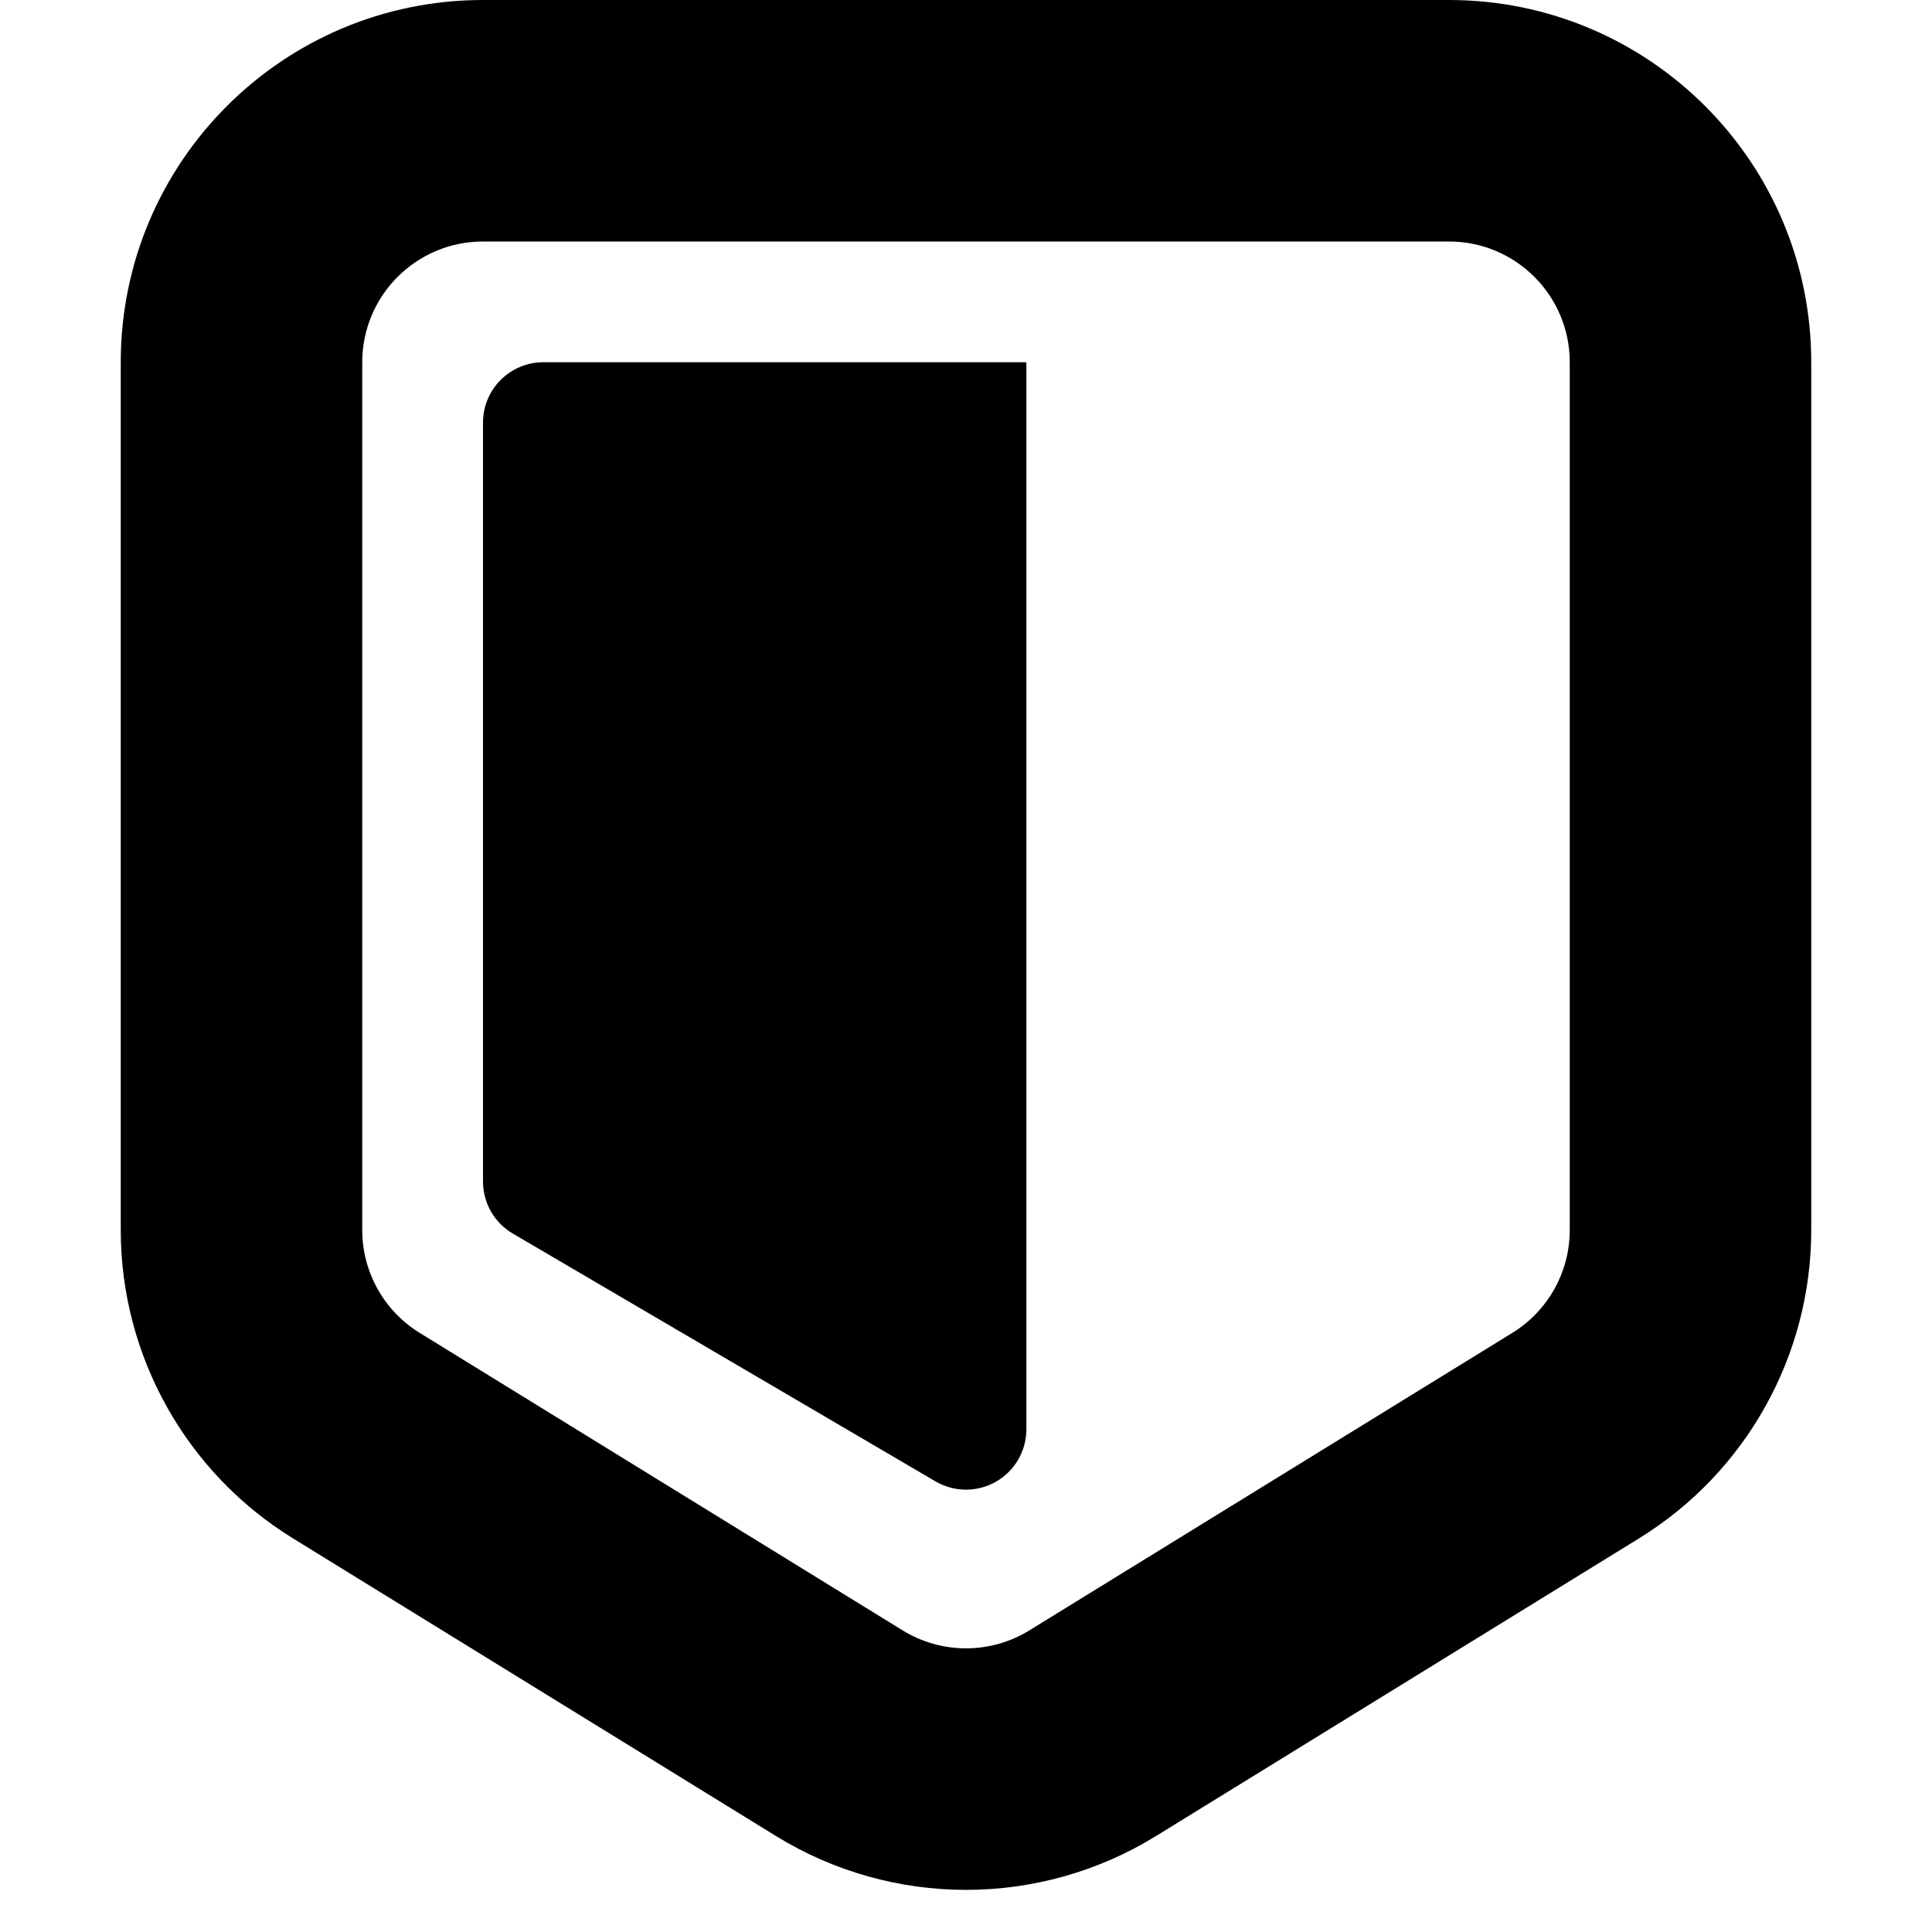
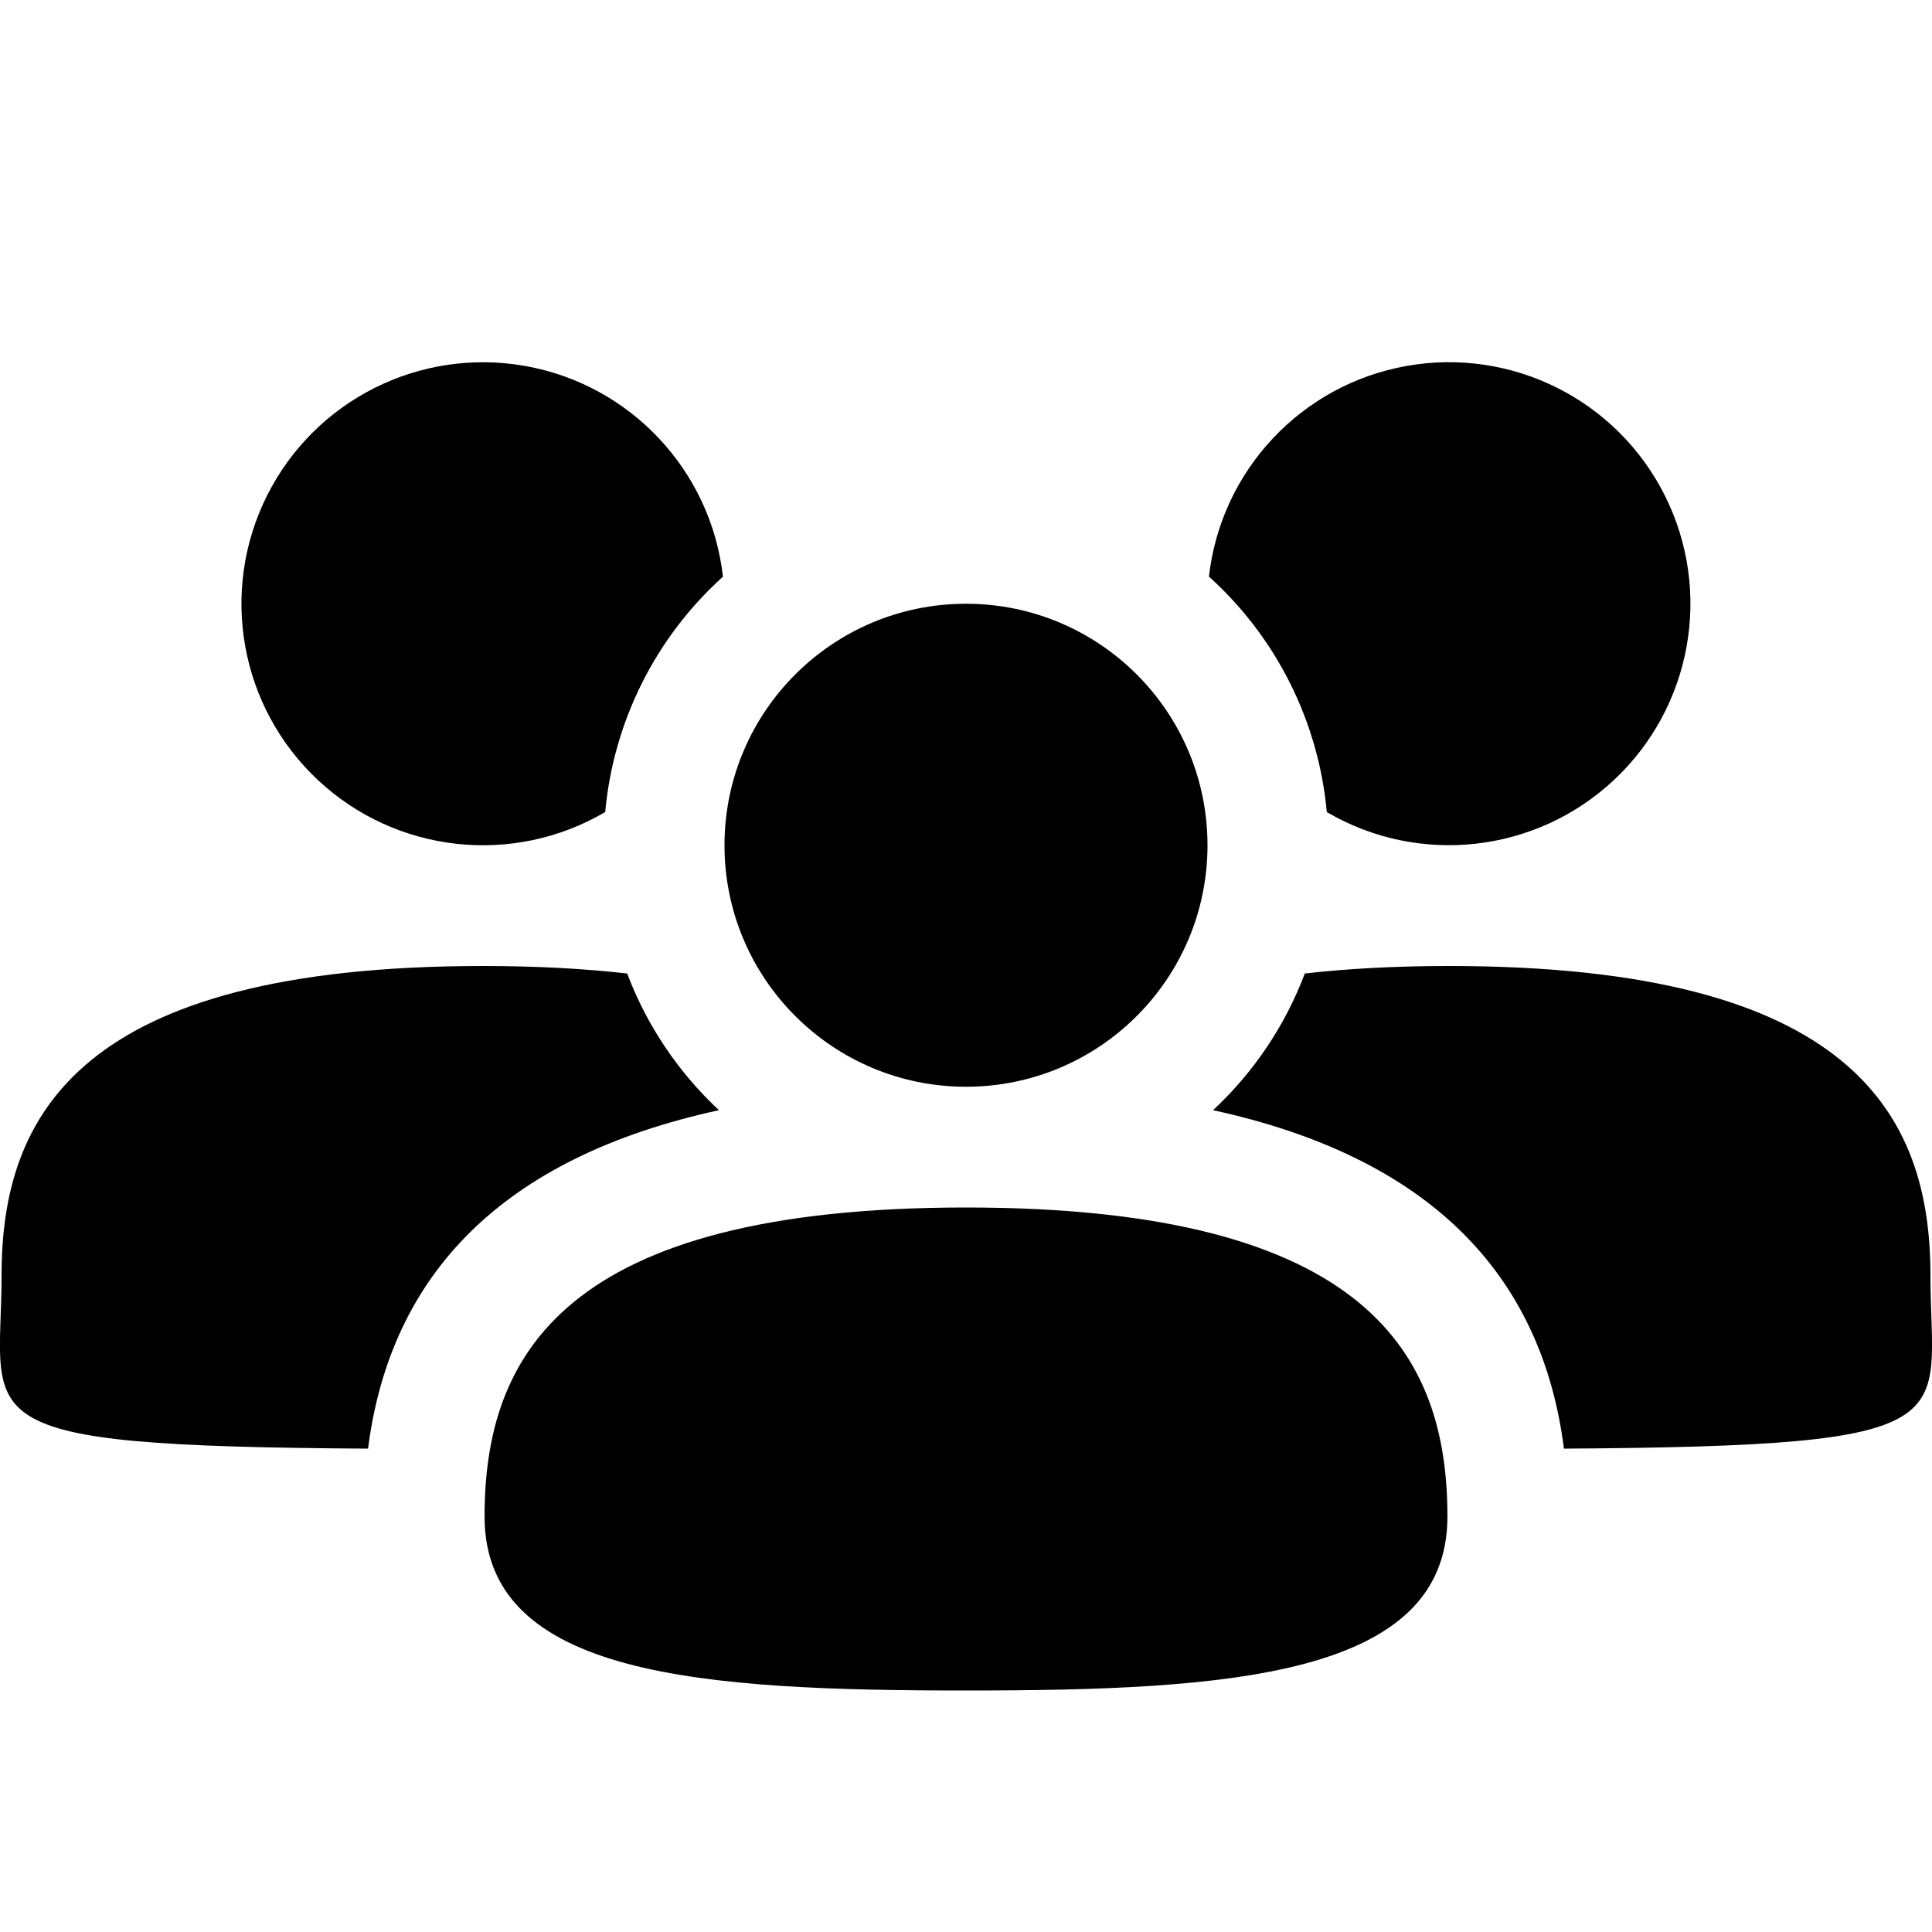
<svg xmlns="http://www.w3.org/2000/svg" width="16" height="16" viewBox="0 0 16 16">
-   <path d="M4 0h8a3 3 0 0 1 3 3v7.186a3 3 0 0 1-1.426 2.554l-4 2.465a3 3 0 0 1-3.148 0l-4-2.465A3 3 0 0 1 1 10.186V3a3 3 0 0 1 3-3zm0 2a1 1 0 0 0-1 1v7.186a1 1 0 0 0 .475.852l4 2.464a1 1 0 0 0 1.05 0l4-2.464a1 1 0 0 0 .475-.852V3a1 1 0 0 0-1-1H4zm0 1.5a.5.5 0 0 1 .5-.5h4v8.837a.5.5 0 0 1-.753.431l-3.5-2.052A.5.5 0 0 1 4 9.785V3.5z" />
+   <g fill-rule="evenodd">
+     <path d="M3.048 11.997C-.377 11.975.013 11.782.013 10.56.013 9.235.653 8 4 8c.444 0 .84.022 1.194.062.164.435.426.82.76 1.132-1.786.389-2.721 1.353-2.906 2.803zm2.94-7.222a2.993 2.993 0 0 0-.976 1.95 2 2 0 1 1 .975-1.95zm6.964 7.222c-.185-1.45-1.12-2.414-2.906-2.803.334-.311.596-.697.76-1.132C11.16 8.022 11.556 8 12 8c3.346 0 3.987 1.235 3.987 2.56 0 1.222.39 1.415-3.035 1.437zm-1.964-5.272a2.993 2.993 0 0 0-.976-1.95 2 2 0 1 1 .976 1.95z" />
+     <path d="M8 9a2 2 0 1 1 0-4 2 2 0 0 1 0 4zm0 5c-2.177 0-3.987-.115-3.987-1.44S4.653 10 8 10c3.346 0 3.987 1.235 3.987 2.56S10.177 14 8 14z" />
+   </g>
</svg>
